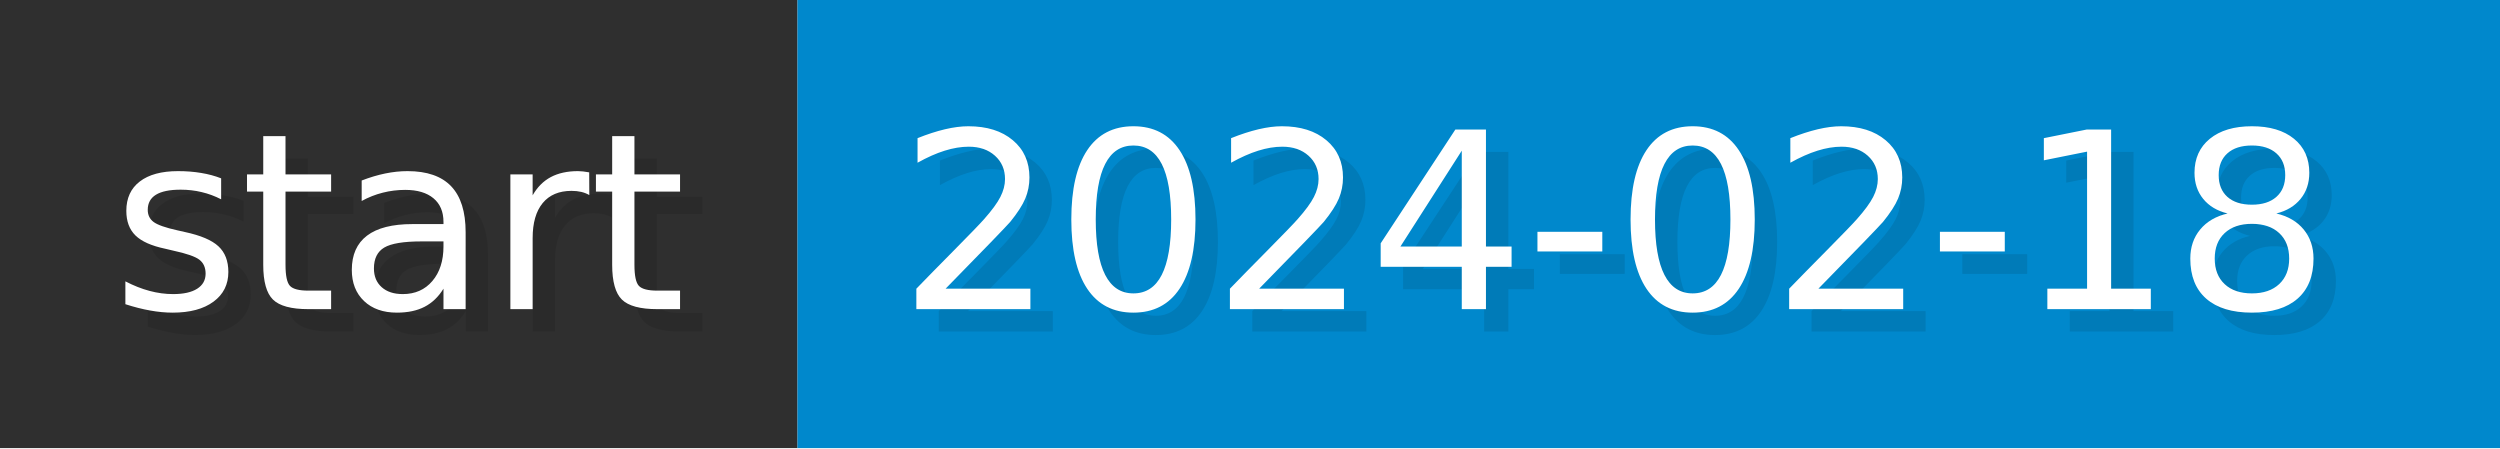
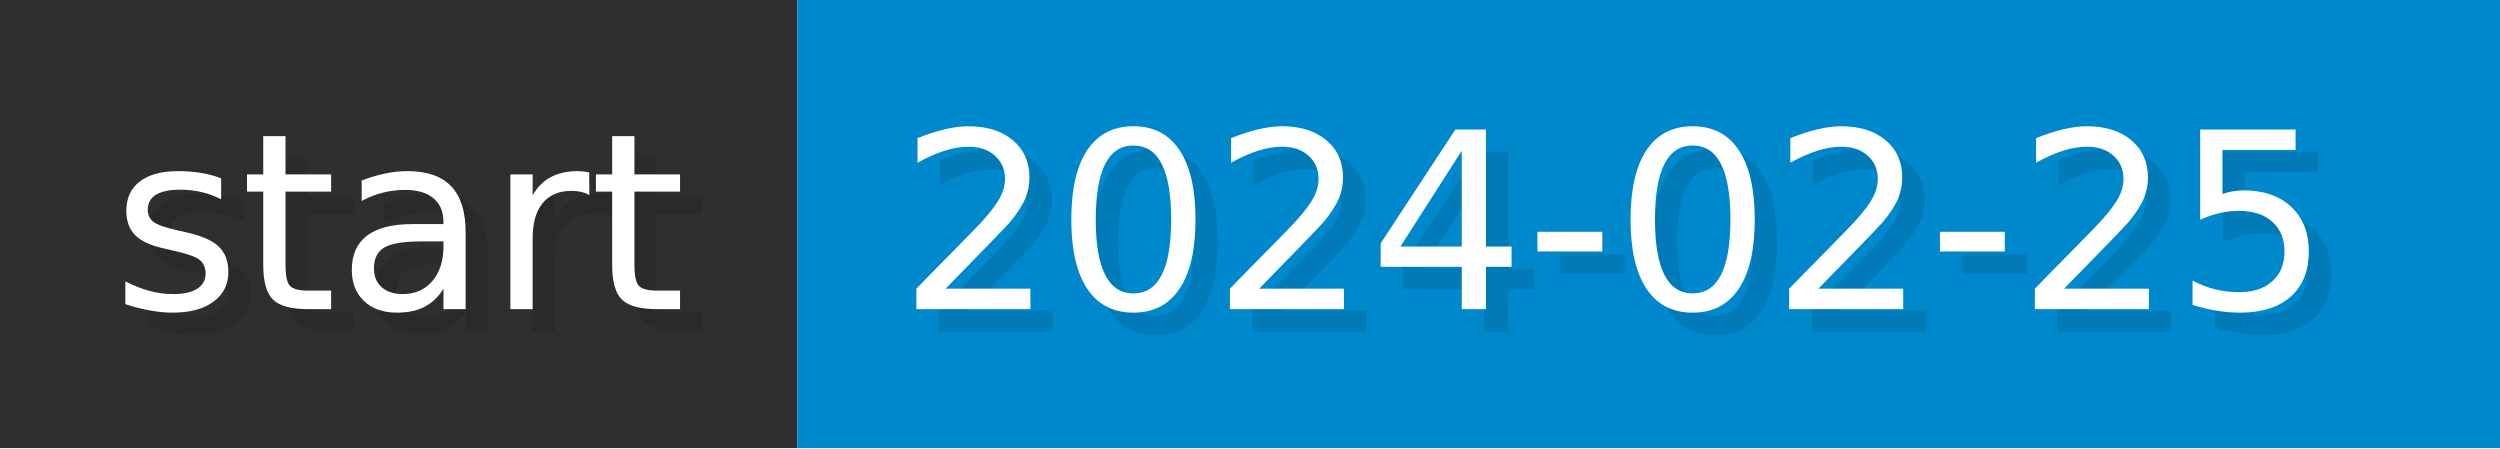
- <svg xmlns="http://www.w3.org/2000/svg" width="111.6" height="20" viewBox="0 0 1116 200" role="img" aria-label="start: 2024-02-18">
+ <svg xmlns="http://www.w3.org/2000/svg" width="111.6" height="20" viewBox="0 0 1116 200" role="img" aria-label="start: 2024-02-25">
  <g>
    <rect fill="#2F2F2F" width="356" height="200" />
    <rect fill="#08C" x="356" width="760" height="200" />
  </g>
  <g aria-hidden="true" fill="#fff" text-anchor="start" font-family="Verdana,DejaVu Sans,sans-serif" font-size="110">
    <text x="60" y="148" textLength="256" fill="#000" opacity="0.1">start</text>
    <text x="50" y="138" textLength="256">start</text>
-     <text x="411" y="148" textLength="660" fill="#000" opacity="0.1">2024-02-18</text>
-     <text x="401" y="138" textLength="660">2024-02-18</text>
+     <text x="411" y="148" textLength="660" fill="#000" opacity="0.1">2024-02-25</text>
+     <text x="401" y="138" textLength="660">2024-02-25</text>
  </g>
</svg>
